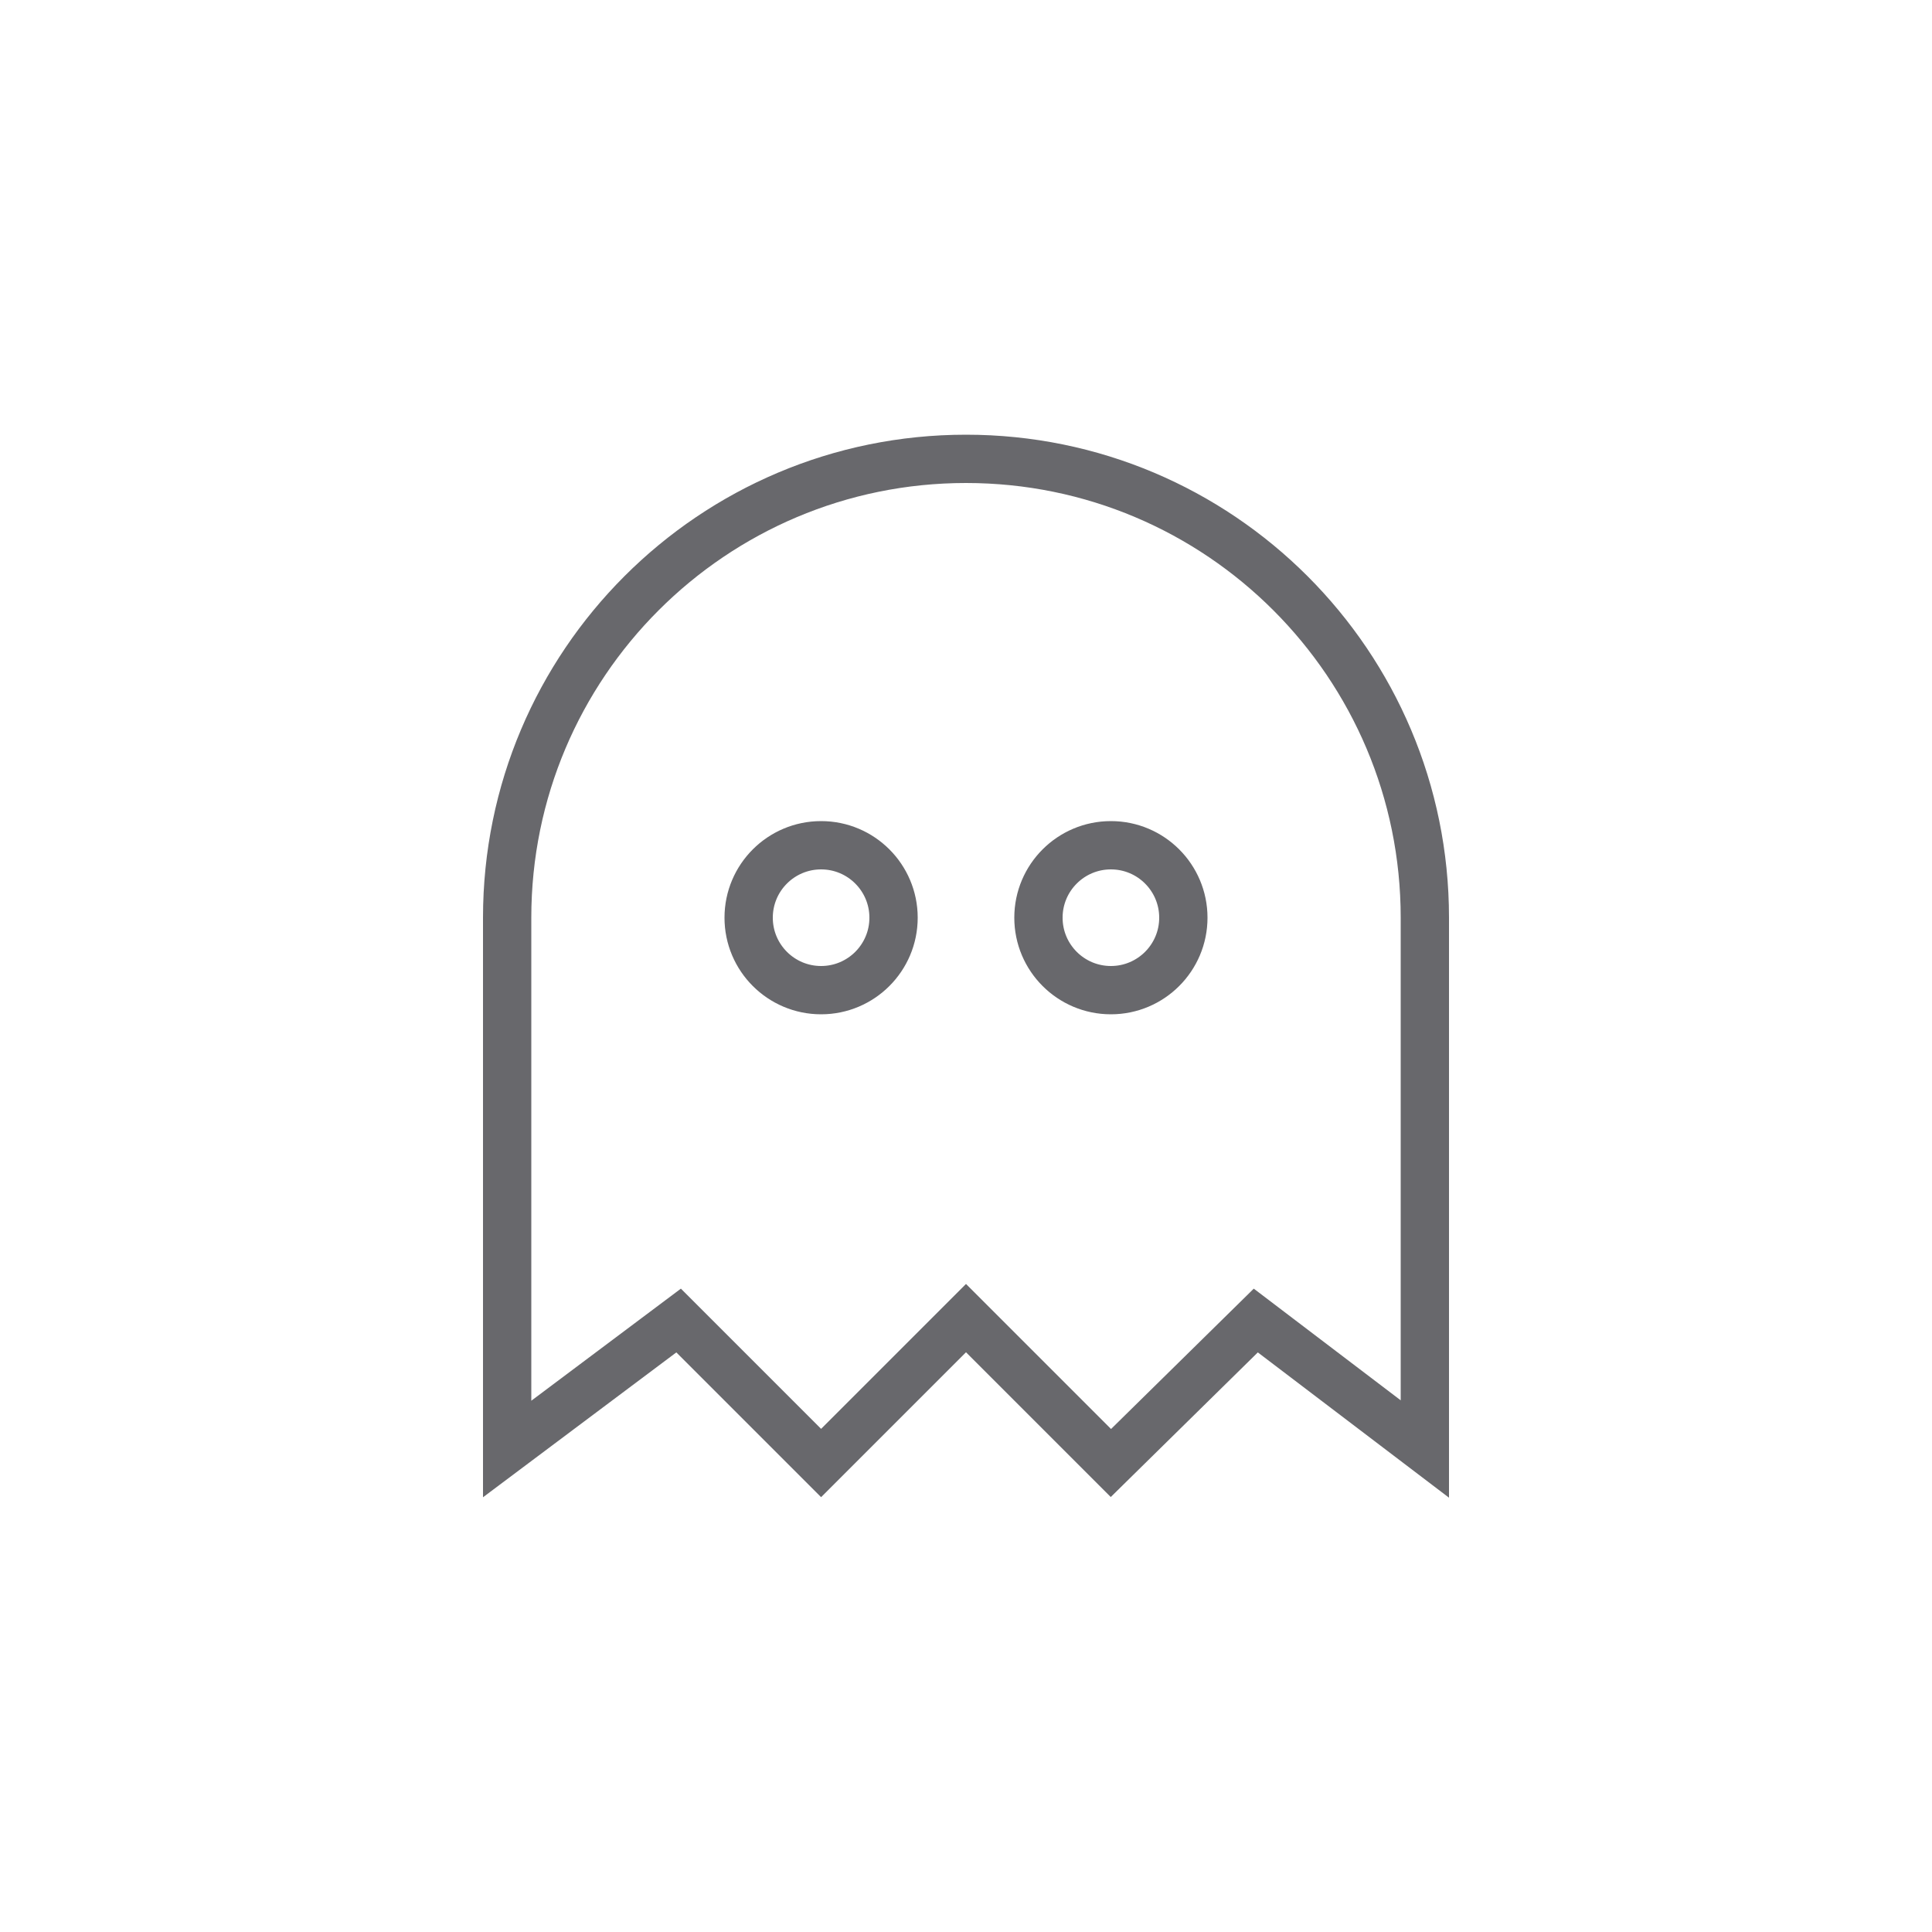
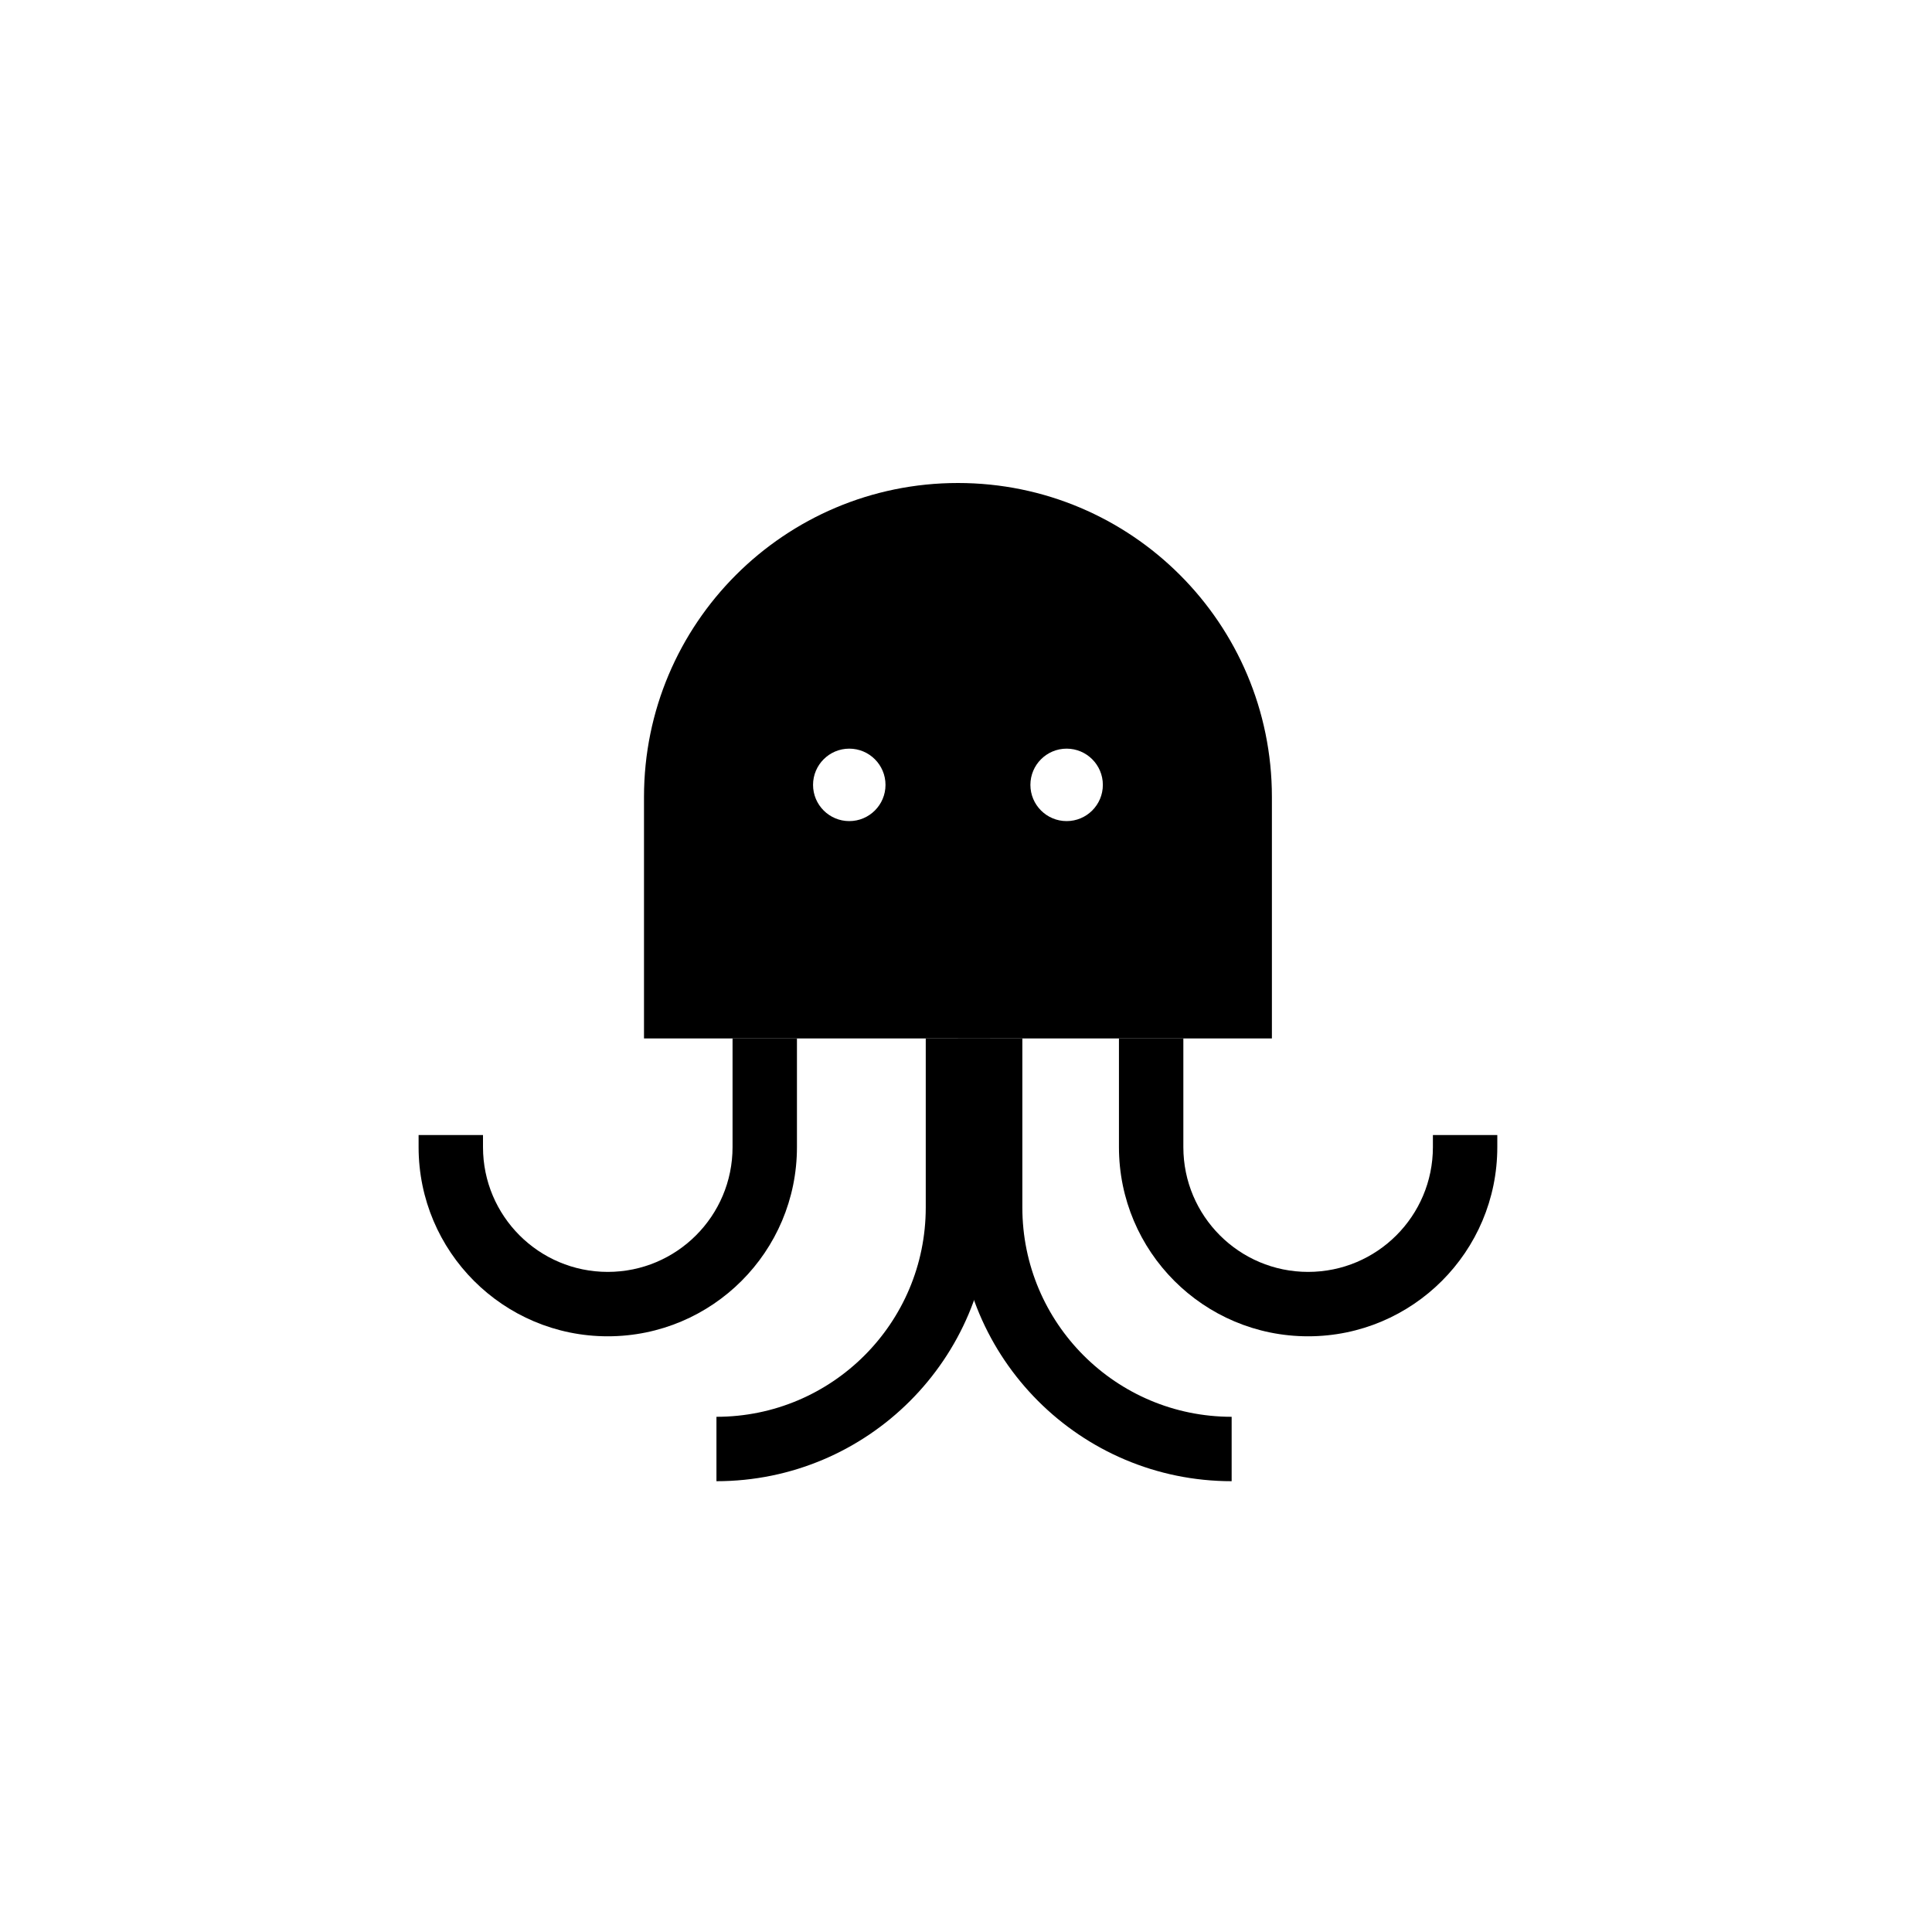
- <svg xmlns="http://www.w3.org/2000/svg" id="Layer_1" data-name="Layer 1" viewBox="0 0 40 40">
-   <g id="Wireframes-v1">
-     <g id="data-visualization">
-       <g id="Group">
-         <g id="bacteria">
-           <path id="Combined-Shape" d="M10.5,30l3.55-2.66L17,30.29l3-3,3,3L26,27.34,29.5,30V19a9.5,9.5,0,0,0-19,0ZM17,20.5A1.5,1.5,0,1,1,18.5,19,1.5,1.5,0,0,1,17,20.5Zm6,0A1.5,1.5,0,1,1,24.5,19,1.5,1.5,0,0,1,23,20.5Z" style="fill: none;stroke: #68686c" />
-         </g>
-       </g>
+ <svg xmlns="http://www.w3.org/2000/svg" width="60px" height="60px" viewBox="0 0 60 60" version="1.1">
+   <g id="bacteria" stroke="none" stroke-width="1" fill="none" fill-rule="evenodd">
+     <g id="data.bacteria.v4" transform="translate(14, 15)" fill="#000000">
+       <path d="M15.75,0 C21.135,-9.89167361e-16 25.5,4.365 25.5,9.75 L25.5,17.25 L6,17.25 L6,9.75 C6,4.365 10.365,9.89167361e-16 15.75,0 Z M19.125,10.5 C19.746,10.5 20.25,9.996 20.25,9.375 C20.25,8.754 19.746,8.25 19.125,8.25 C18.504,8.25 18,8.754 18,9.375 C18,9.996 18.504,10.5 19.125,10.5 Z M12.375,10.5 C12.996,10.5 13.5,9.996 13.5,9.375 C13.5,8.754 12.996,8.25 12.375,8.25 C11.754,8.25 11.25,8.754 11.25,9.375 C11.25,9.996 11.754,10.5 12.375,10.5 Z" id="Combined-Shape" />
+       <path d="M14.75,17.25 L14.75,22.5 C14.75,26.09 11.84,29 8.25,29 L8.25,31 C12.944,31 16.75,27.194 16.75,22.5 L16.75,17.25 L14.75,17.25 Z" id="Path-7" fill-rule="nonzero" />
+       <path d="M22.25,17.25 L22.25,22.5 C22.25,26.09 19.34,29 15.75,29 L15.75,31 C20.444,31 24.25,27.194 24.25,22.5 L24.25,17.25 L22.25,17.25 Z" id="Path-7" fill-rule="nonzero" transform="translate(20, 24.125) scale(-1, 1) translate(-20, -24.125) " />
+       <path d="M30.5,17.25 L30.5,20.625 C30.5,22.765 28.765,24.5 26.625,24.5 C24.485,24.5 22.75,22.765 22.75,20.625 L22.75,20.25 L20.75,20.25 L20.75,20.625 C20.75,23.87 23.38,26.5 26.625,26.5 C29.87,26.5 32.5,23.87 32.5,20.625 L32.5,17.25 L30.5,17.25 Z" id="Path-7" fill-rule="nonzero" transform="translate(26.625, 21.875) scale(-1, 1) translate(-26.625, -21.875) " />
+       <path d="M8.75,17.25 L8.75,20.625 C8.75,22.765 7.015,24.5 4.875,24.5 C2.735,24.5 1,22.765 1,20.625 L1,20.25 L-1,20.25 L-1,20.625 C-1,23.87 1.63,26.5 4.875,26.5 C8.12,26.5 10.75,23.87 10.75,20.625 L10.75,17.25 L8.75,17.25 Z" id="Path-7" fill-rule="nonzero" />
    </g>
  </g>
</svg>
